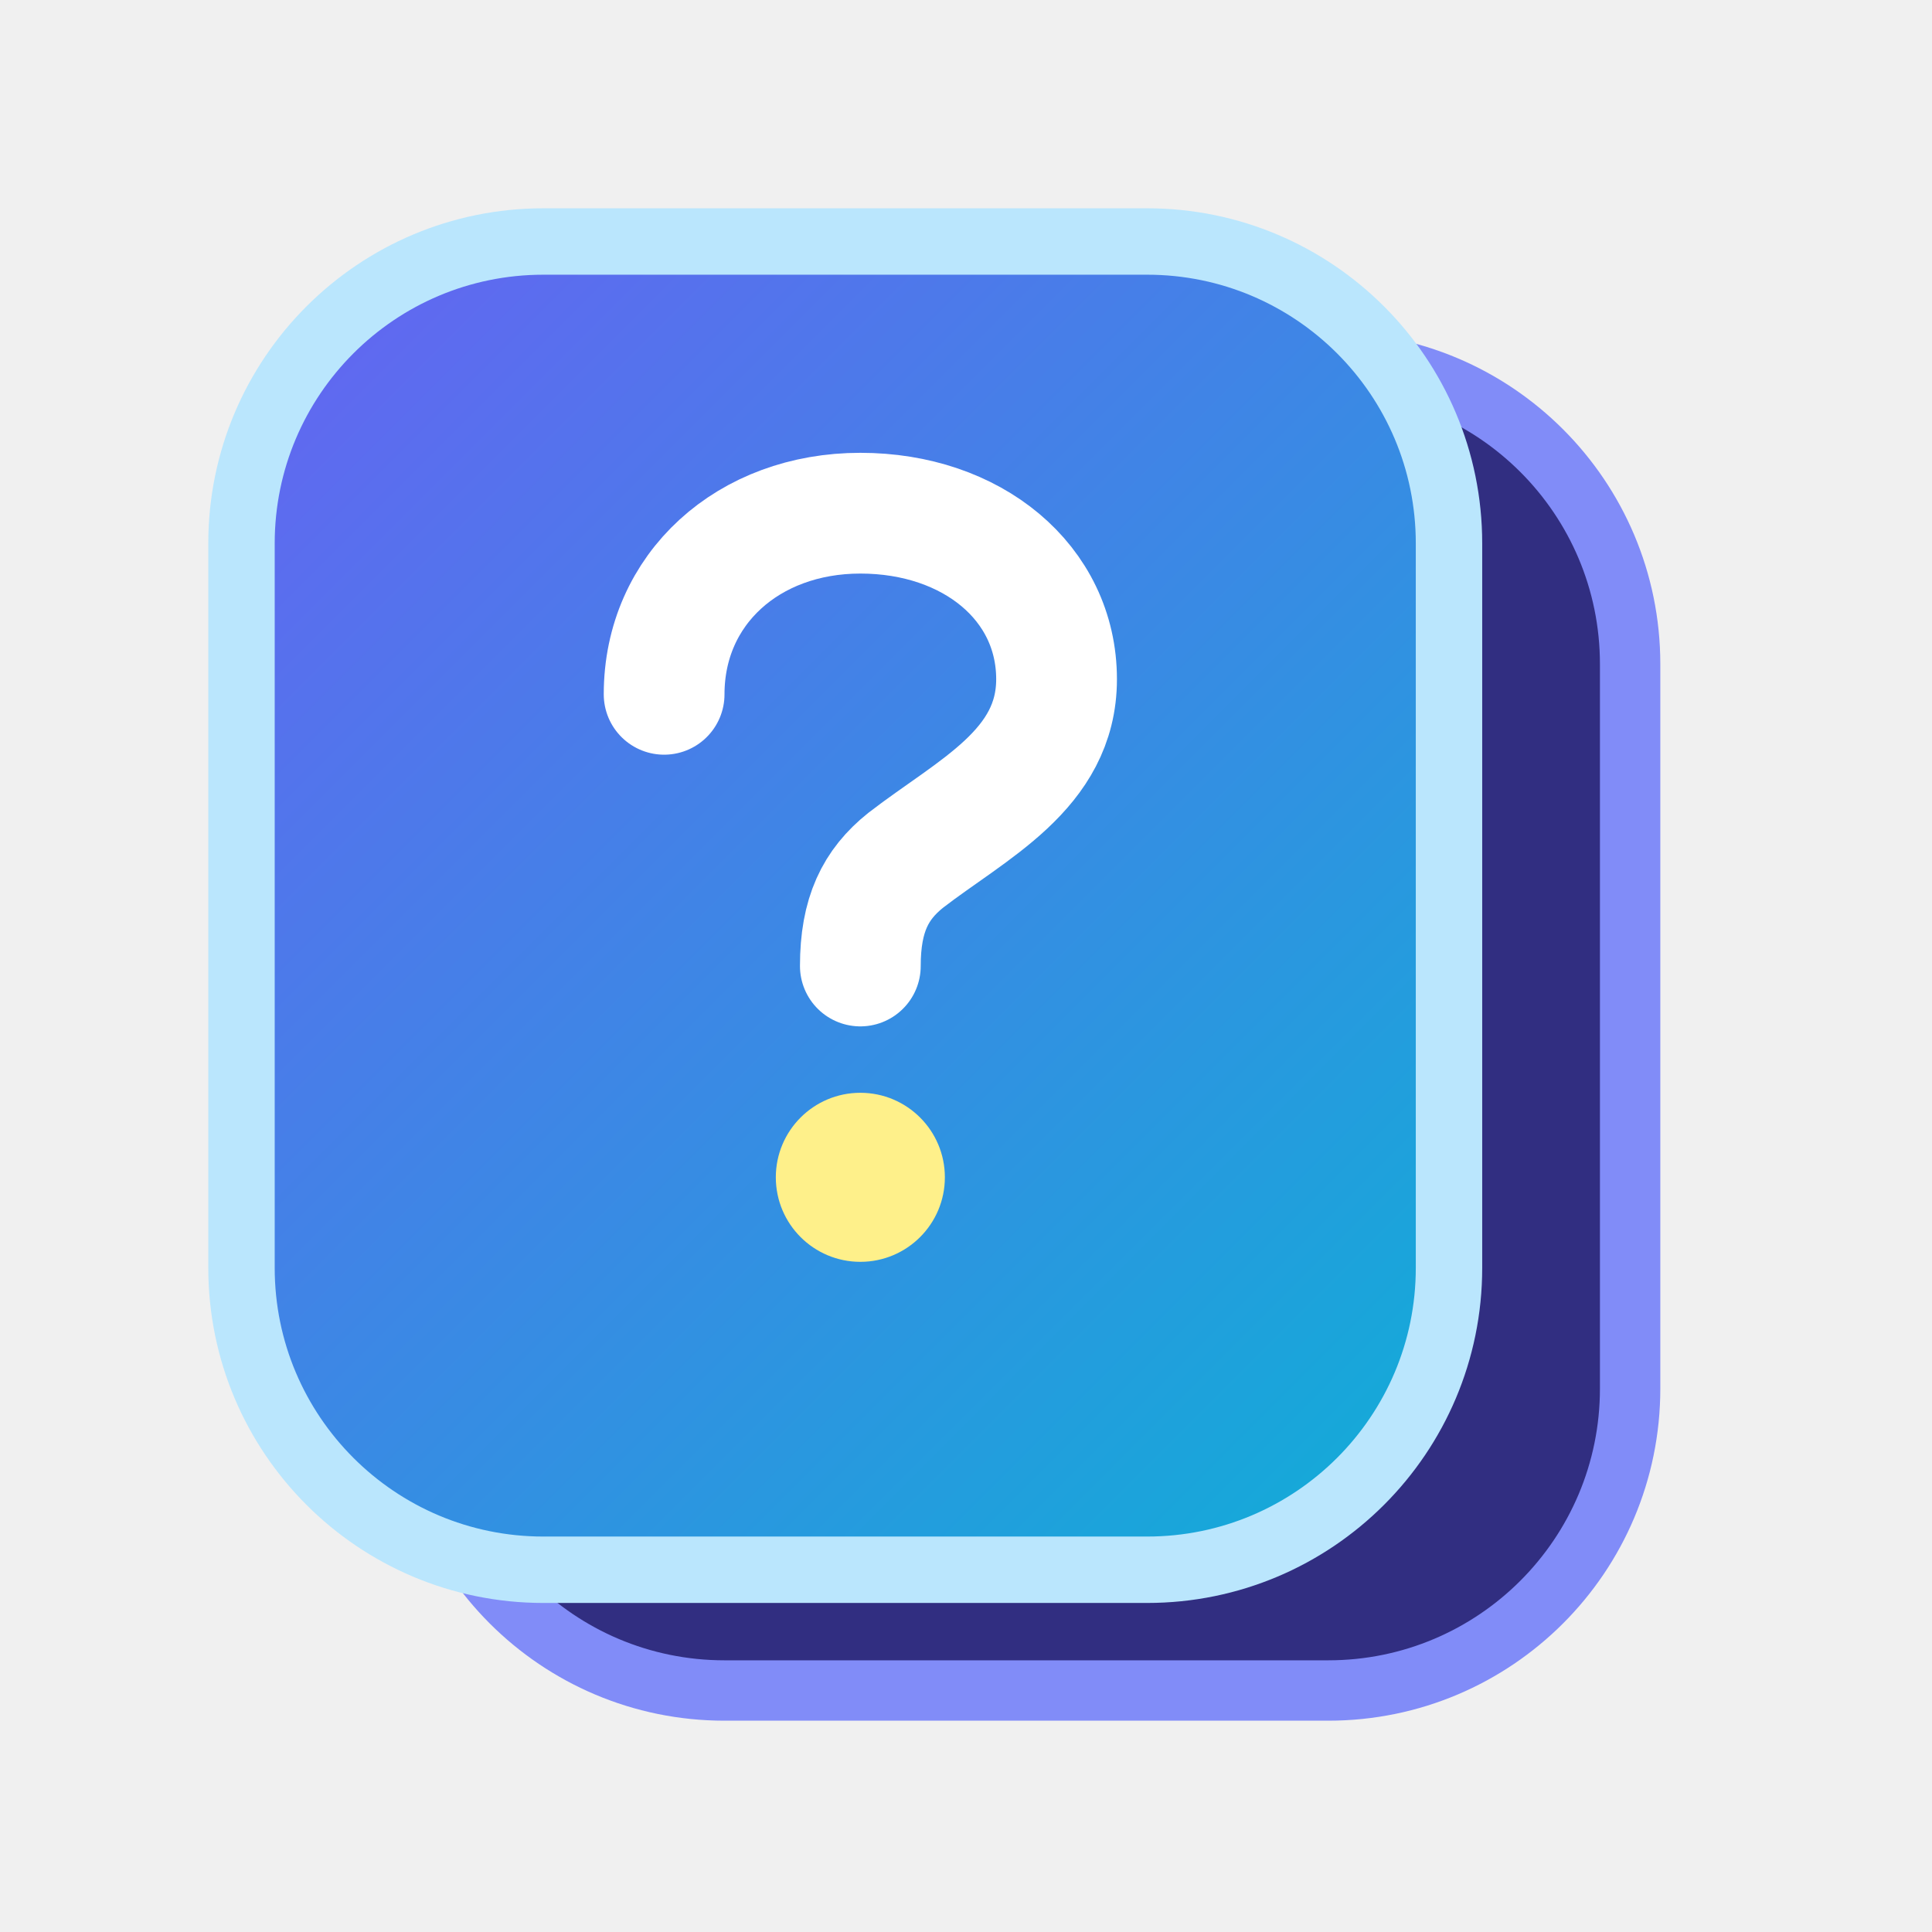
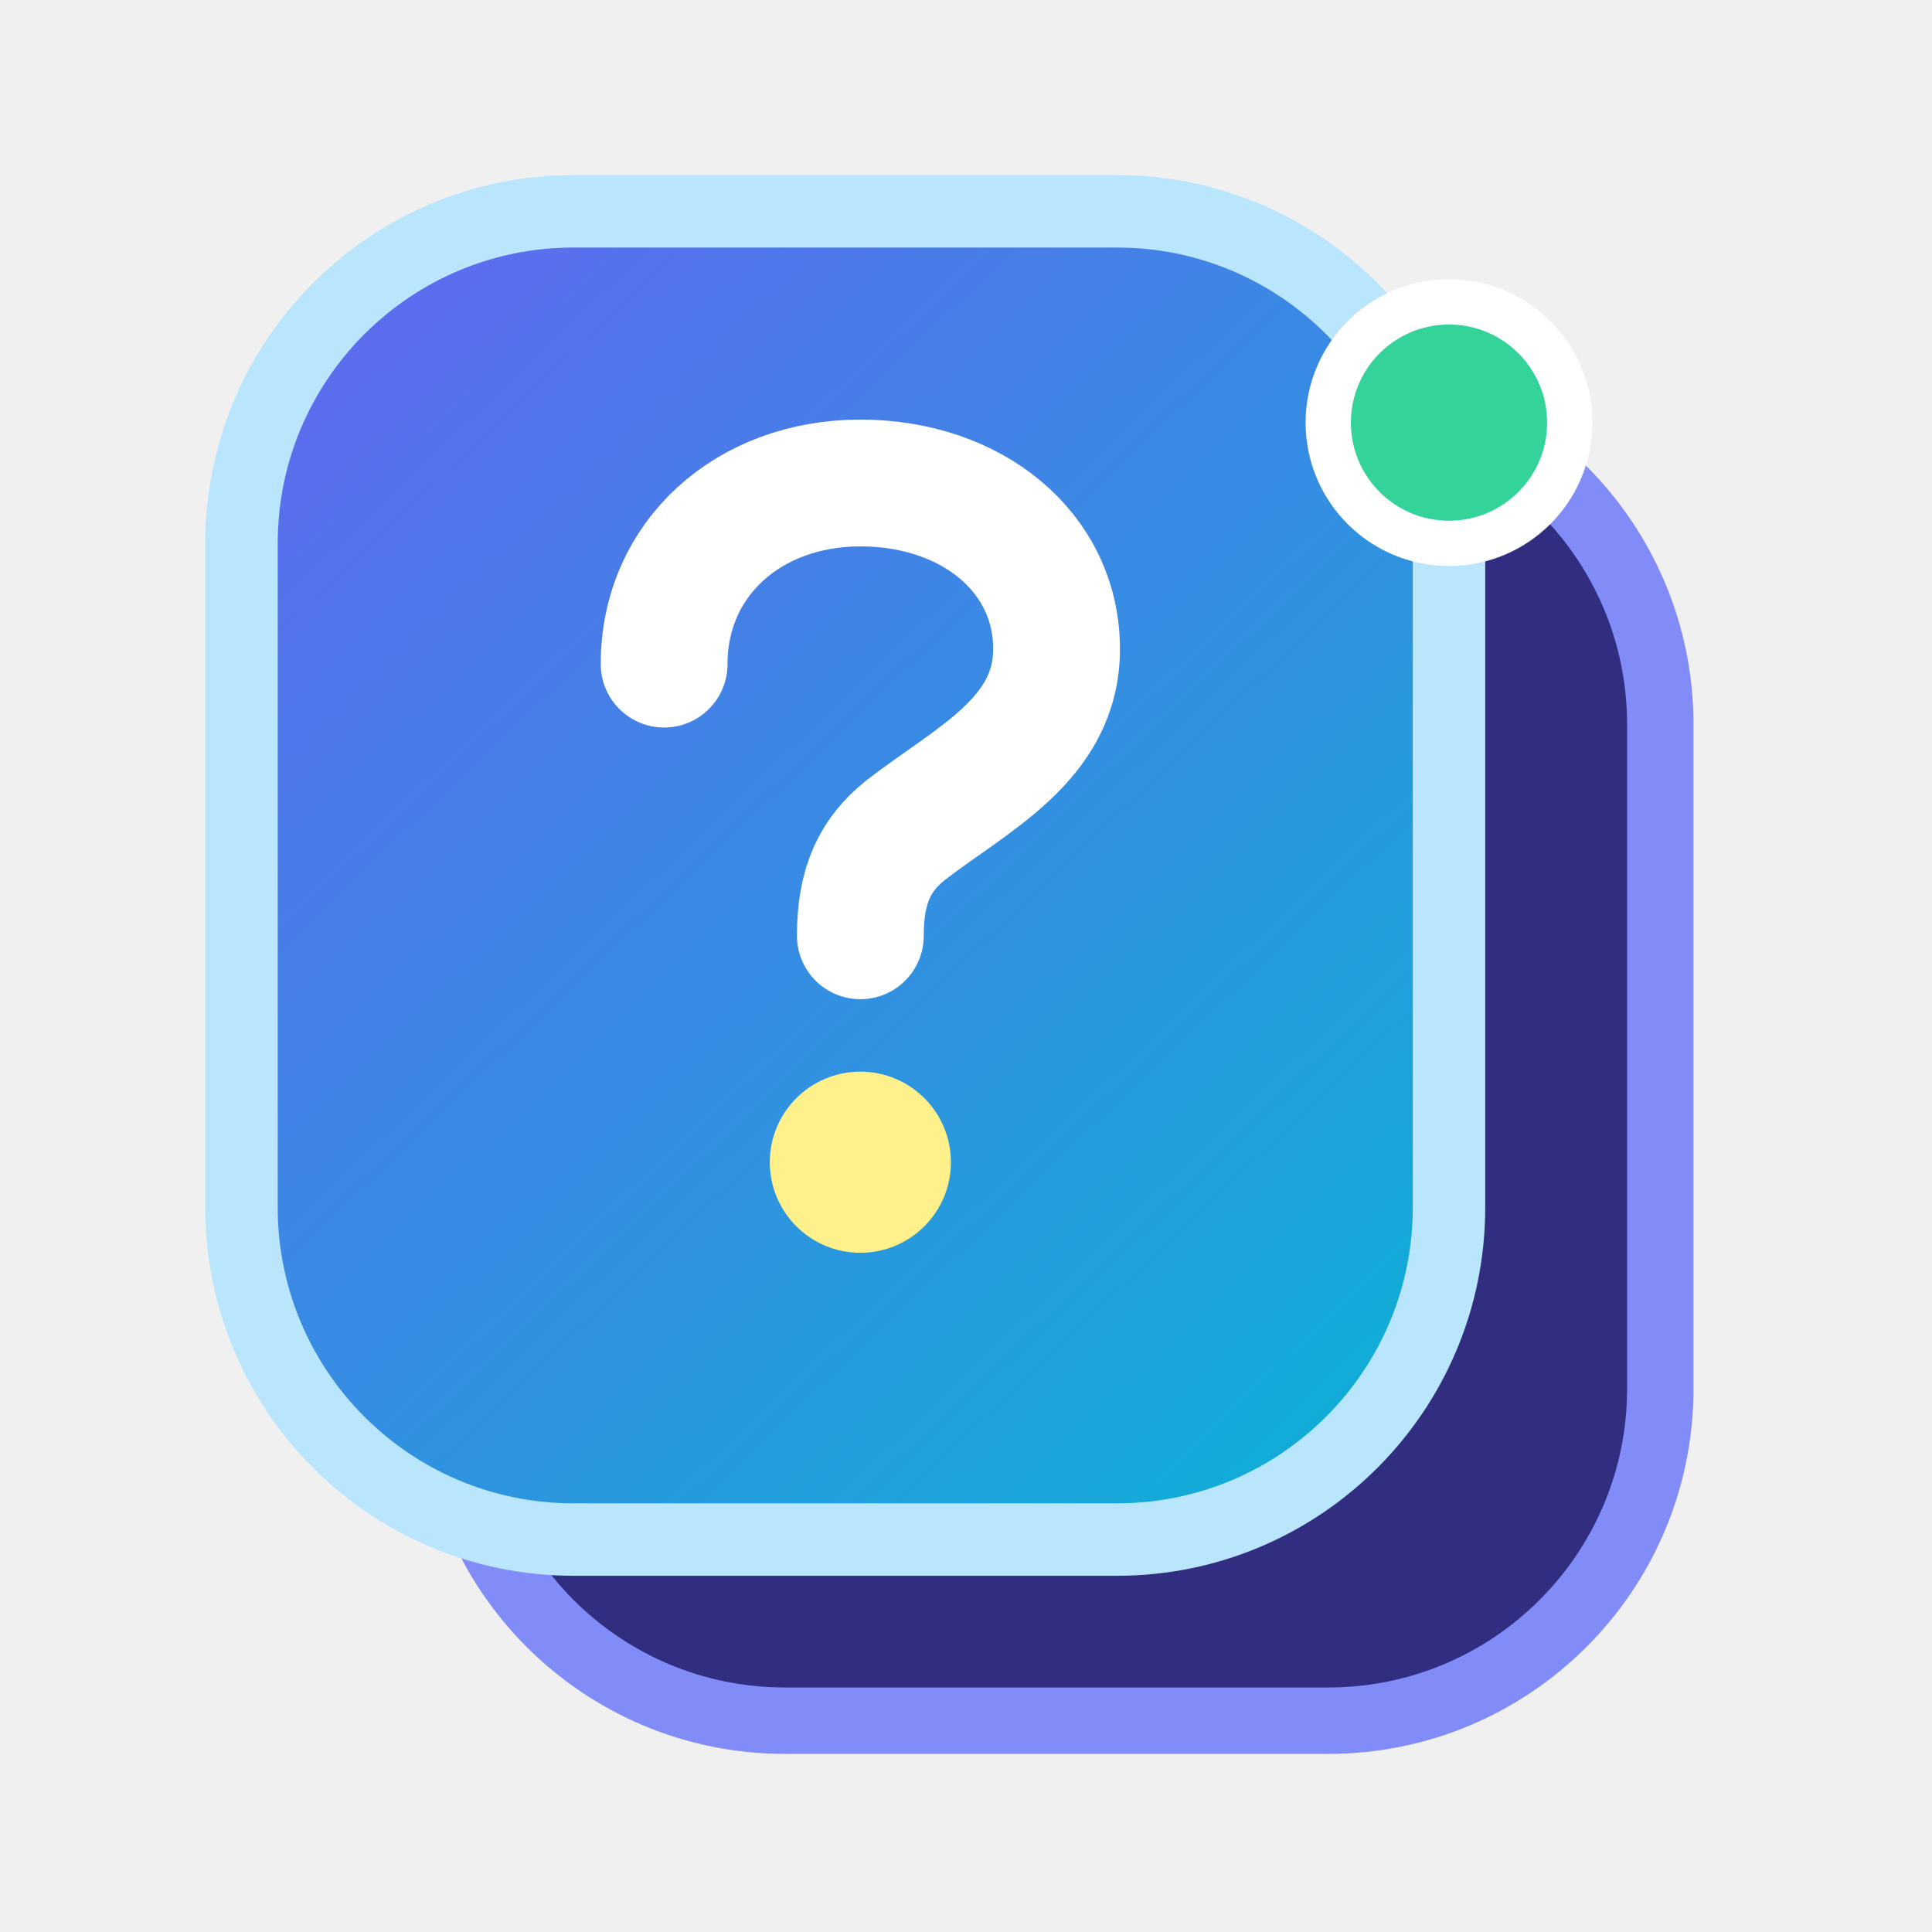
<svg xmlns="http://www.w3.org/2000/svg" viewBox="0 0 64 64" fill="none">
  <defs>
-     <linearGradient id="qc-bg" x1="10" y1="10" x2="54" y2="54" gradientUnits="userSpaceOnUse">
+     <linearGradient id="qc-1" x1="8" y1="8" x2="50" y2="52" gradientUnits="userSpaceOnUse">
      <stop offset="0%" stop-color="#6366F1" />
      <stop offset="100%" stop-color="#06B6D4" />
    </linearGradient>
  </defs>
-   <rect x="14" y="12" width="40" height="44" rx="10" fill="#312E81" stroke="#818CF8" stroke-width="2" />
-   <rect x="8" y="8" width="40" height="44" rx="10" fill="url(#qc-bg)" stroke="#BAE6FD" stroke-width="2.2" />
-   <path d="M22 23C22 19.5 24.8 17 28.5 17C32.2 17 35 19.3 35 22.5C35 25.5 32.2 26.8 30 28.5C29 29.3 28.5 30.3 28.5 32" stroke="#FFFFFF" stroke-width="4" stroke-linecap="round" />
-   <circle cx="28.5" cy="39" r="2.8" fill="#FEF08A" />
+   <rect x="15" y="13" width="40" height="44" rx="11" fill="#312E81" stroke="#818CF8" stroke-width="2.2" />
+   <rect x="8" y="7" width="40" height="44" rx="11" fill="url(#qc-1)" stroke="#BAE6FD" stroke-width="2.4" />
+   <path d="M22 22C22 18.5 24.8 16 28.5 16C32.2 16 35 18.3 35 21.5C35 24.5 32.2 25.8 30 27.5C29 28.3 28.5 29.3 28.5 31" stroke="#FFFFFF" stroke-width="4.2" stroke-linecap="round" />
+   <circle cx="28.5" cy="38.5" r="3" fill="#FEF08A" />
+   <circle cx="48" cy="14" r="4" fill="#34D399" stroke="#FFFFFF" stroke-width="1.5" />
</svg>
